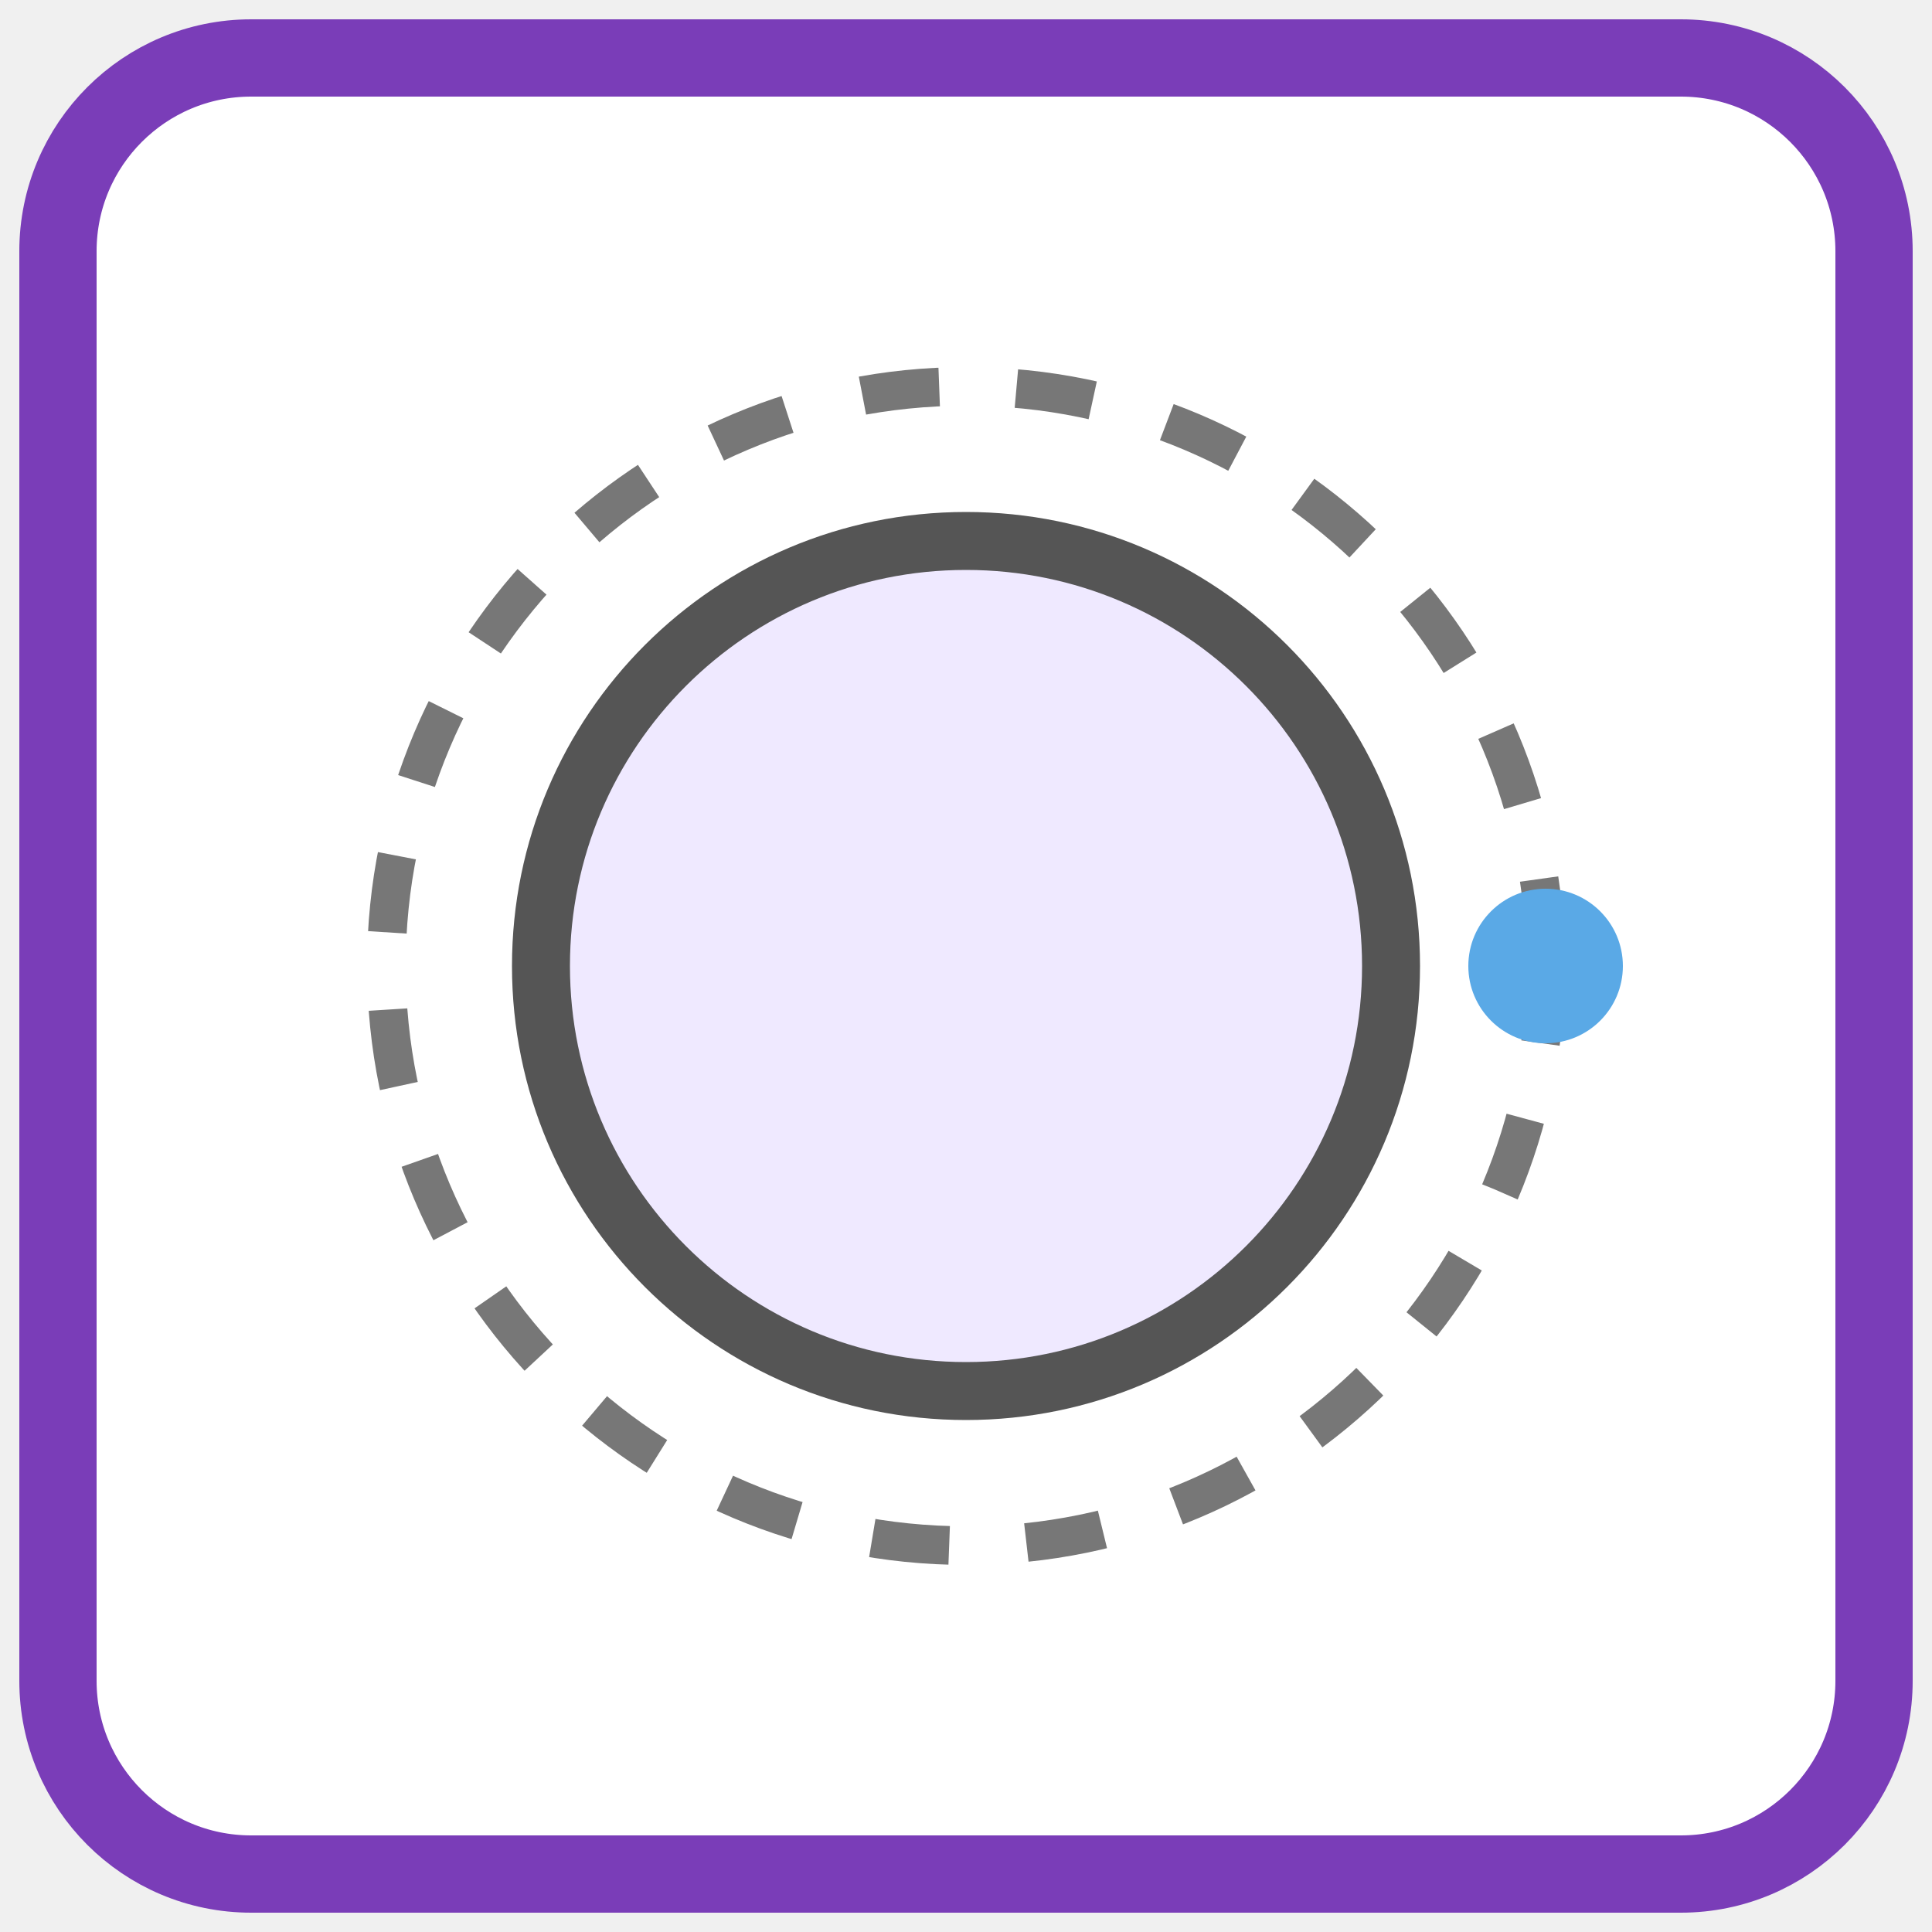
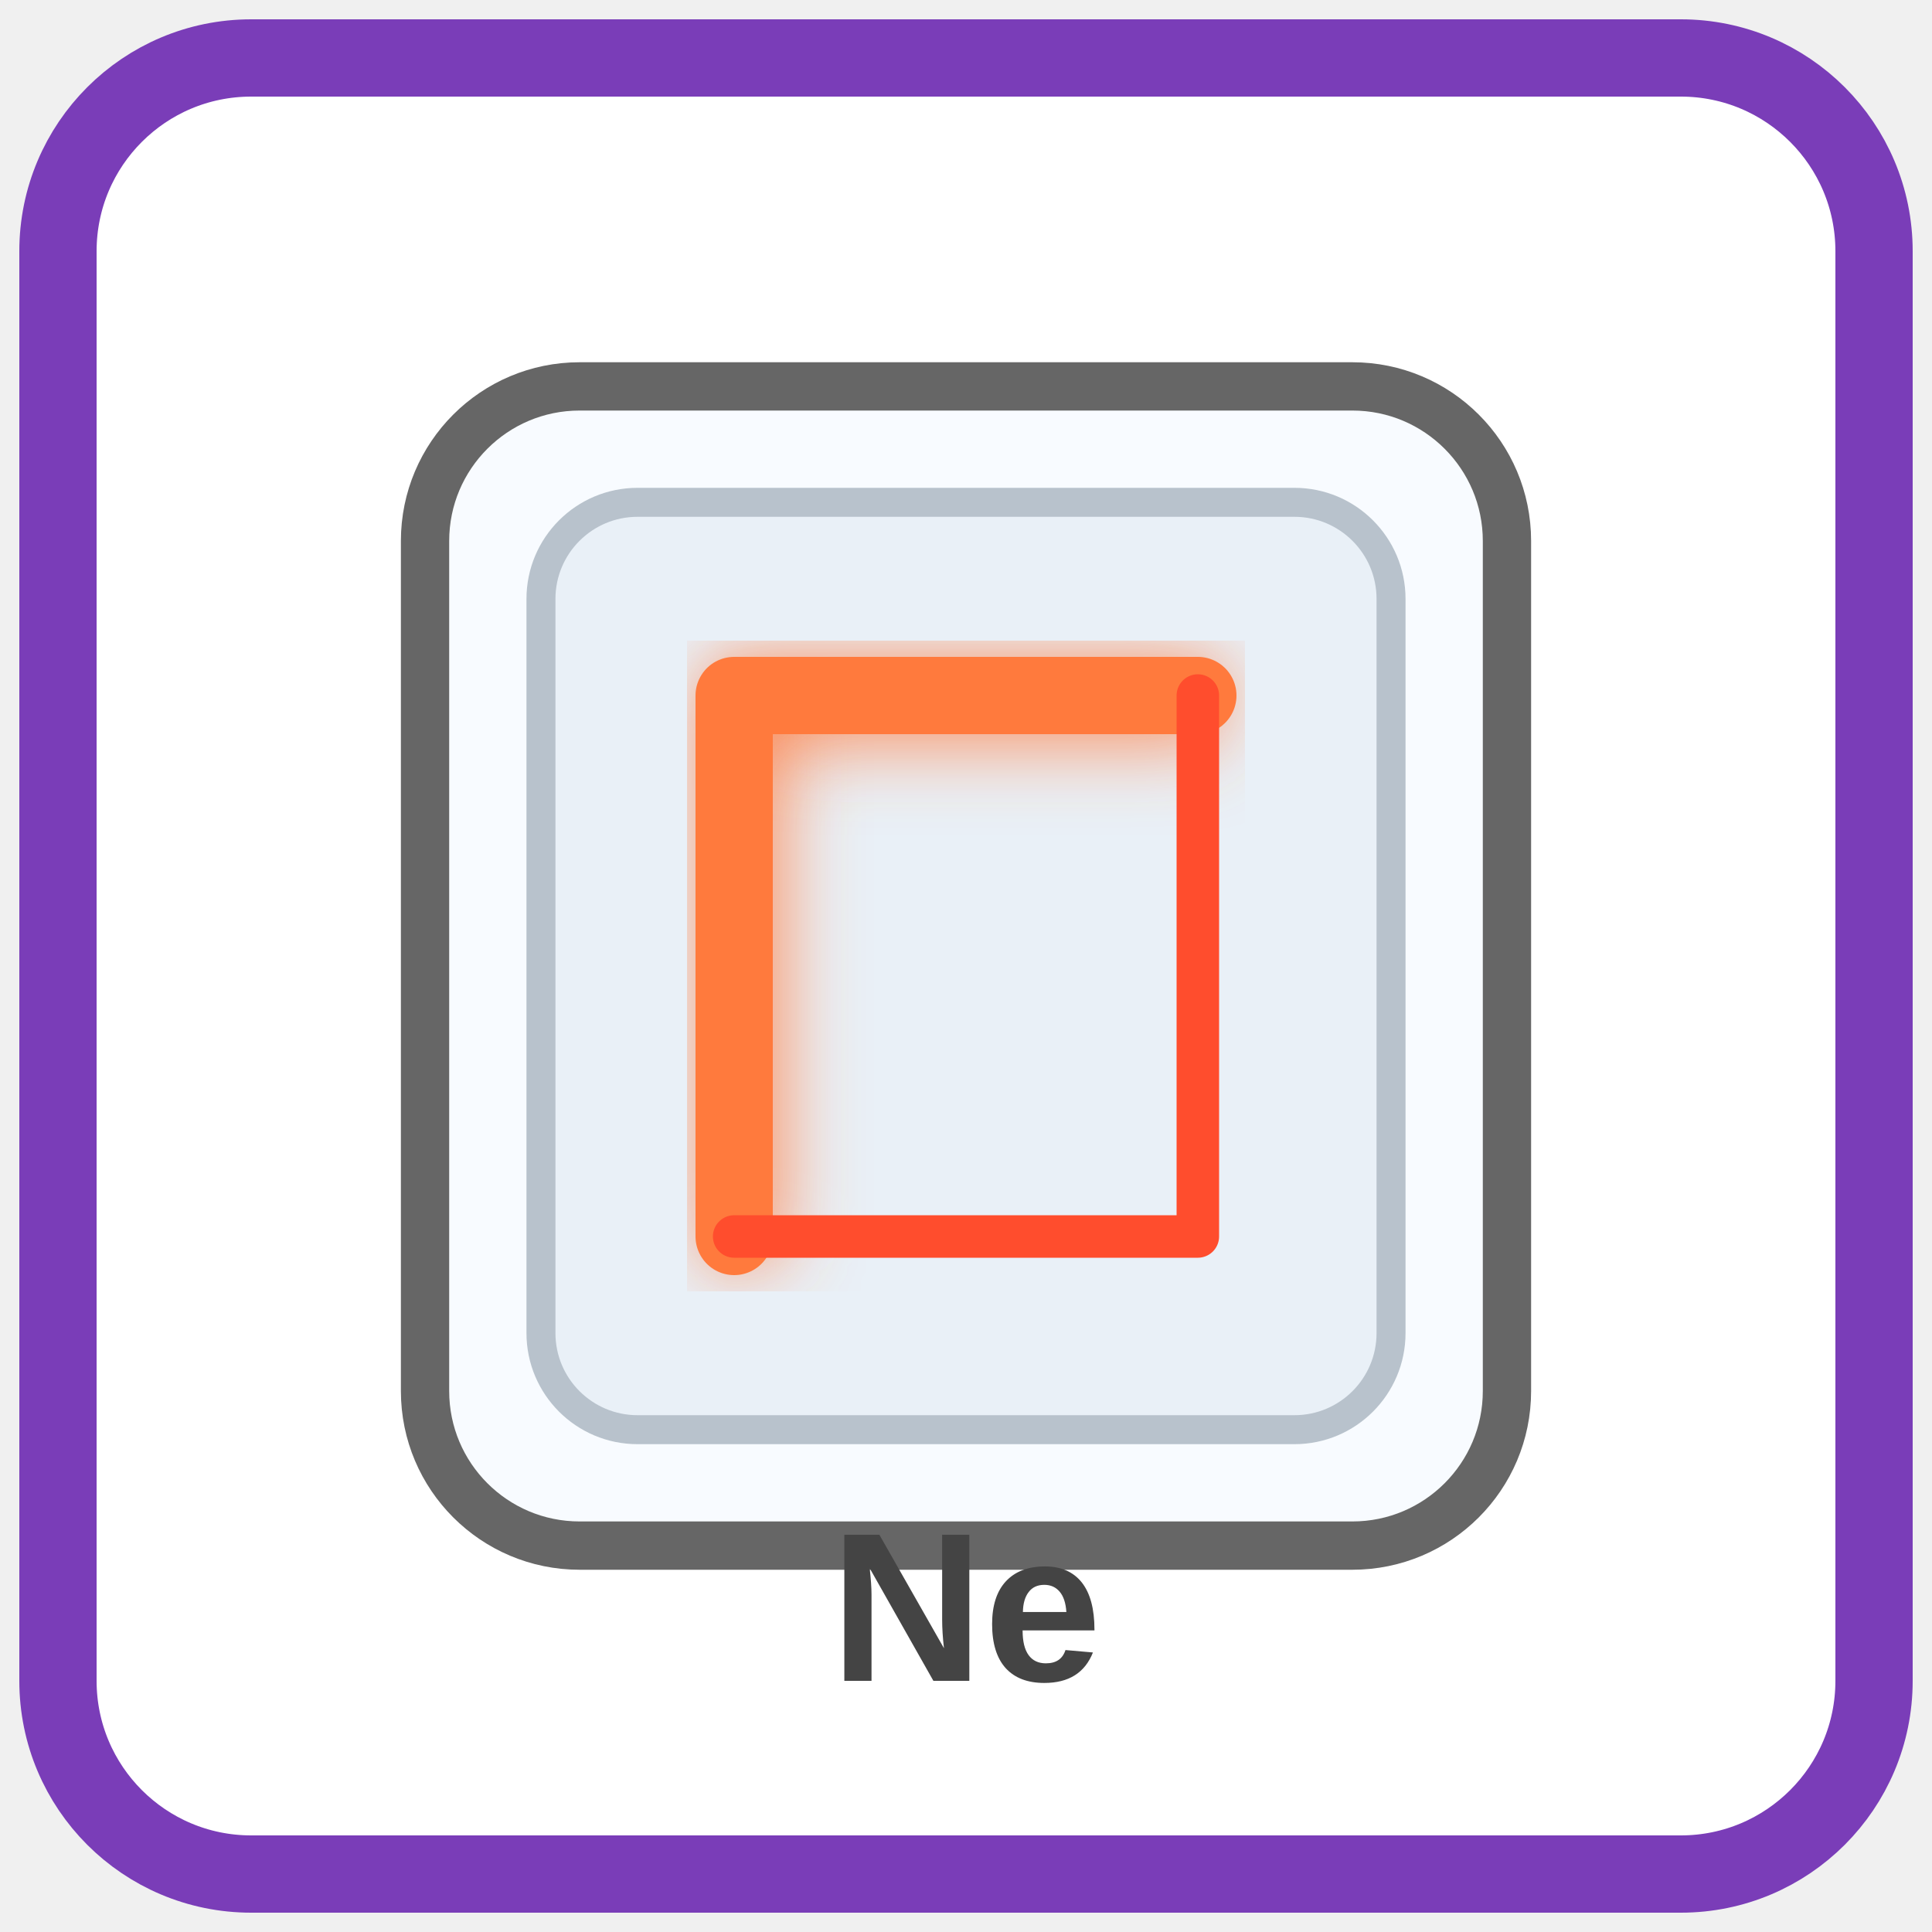
<svg xmlns="http://www.w3.org/2000/svg" viewBox="0 0 100 100">
+   <defs>
+     <filter id="glow">
+       <feGaussianBlur stdDeviation="2.2" result="blur" />
+       <feMerge>
+         <feMergeNode in="blur" />
+         <feMergeNode in="SourceGraphic" />
+       </feMerge>
+     </filter>
+   </defs>
  <rect x="3" y="3" width="94" height="94" rx="10" fill="#fff" stroke="#7a3db8" stroke-width="4" />
-   <circle cx="50" cy="50" r="22" fill="#efe9ff" stroke="#555" stroke-width="3" />
-   <circle cx="50" cy="50" r="30" fill="none" stroke="#777" stroke-width="2" stroke-dasharray="4 4" />
-   <circle cx="80" cy="50" r="4" fill="#5aa9e6" />
+   <rect x="22" y="20" width="56" height="60" rx="8" fill="#f8fbff" stroke="#666" stroke-width="2.5" />
+   <rect x="28" y="26" width="44" height="48" rx="5" fill="#e9f0f7" stroke="#b8c2cc" stroke-width="1.5" />
+   <path d="M38 64 V36 H62" fill="none" stroke="#ff7a3d" stroke-width="4" stroke-linecap="round" stroke-linejoin="round" filter="url(#glow)" />
+   <path d="M62 36 V64 H38" fill="none" stroke="#ff4d2d" stroke-width="2.2" stroke-linecap="round" stroke-linejoin="round" />
+   <text x="50" y="87" font-size="11" text-anchor="middle" fill="#444" font-family="Arial" font-weight="bold">Ne</text>
</svg>
